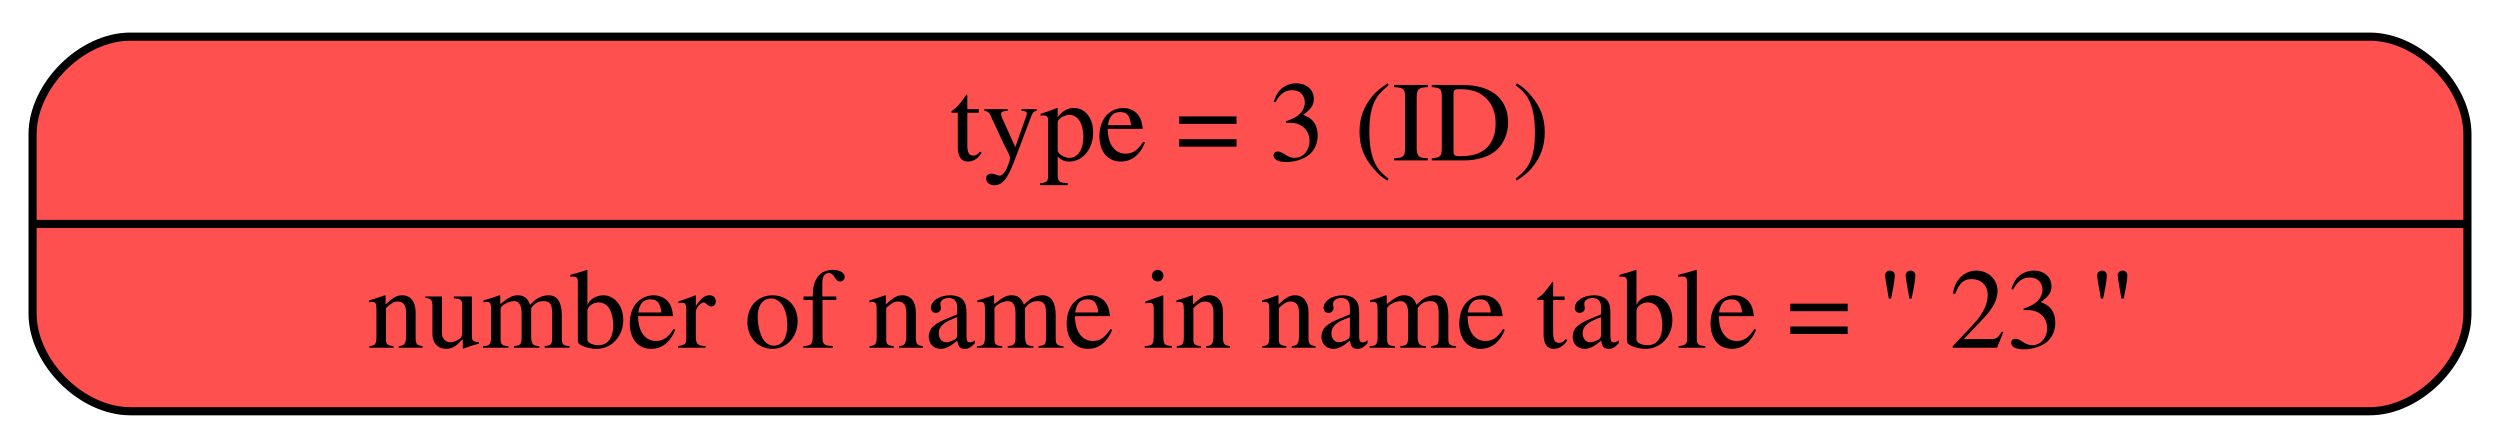
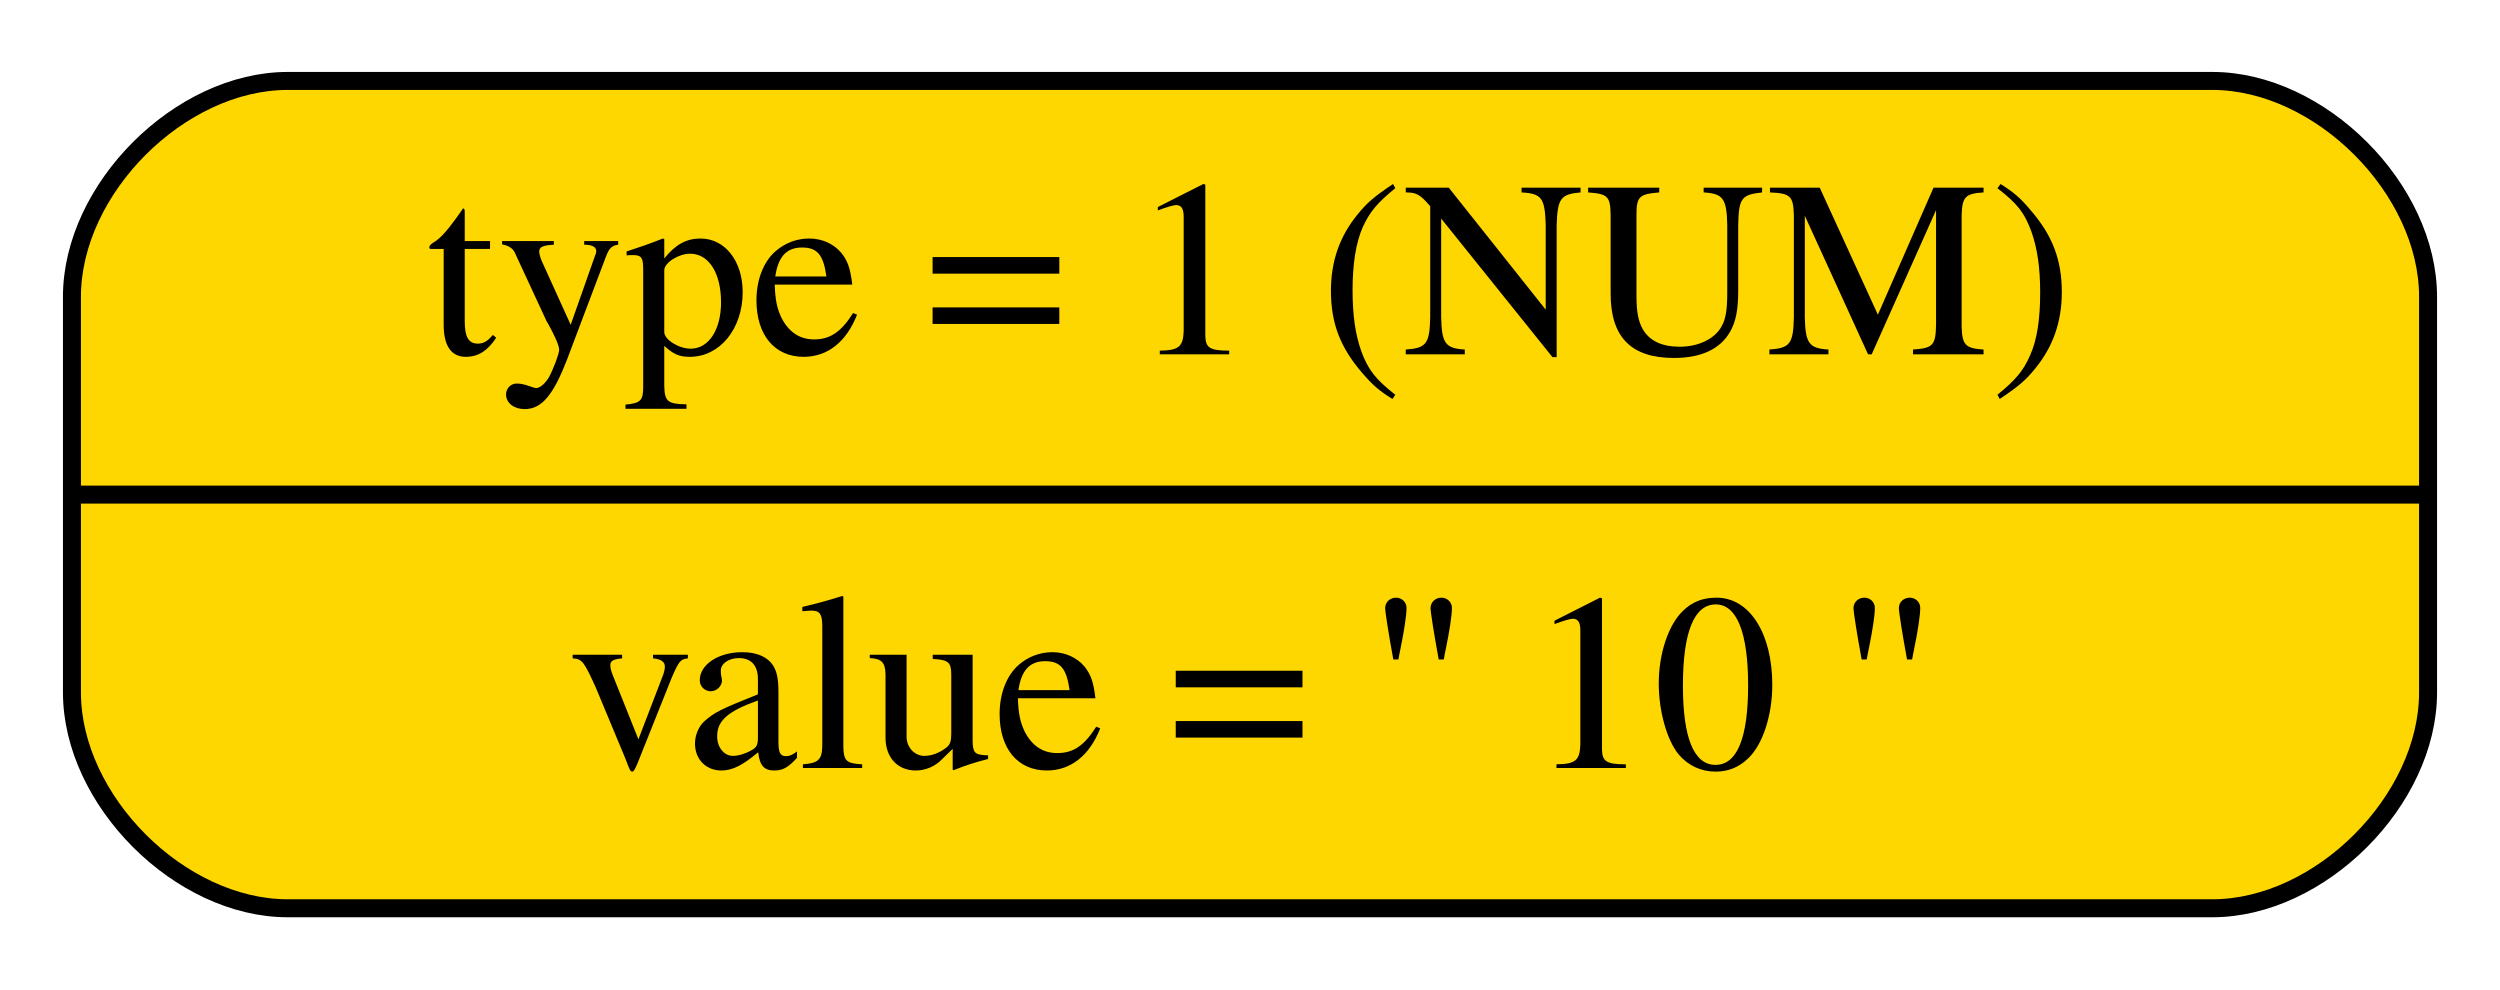
- <svg xmlns="http://www.w3.org/2000/svg" width="307pt" height="55pt" viewBox="0.00 0.00 307.00 55.00">
+ <svg xmlns="http://www.w3.org/2000/svg" width="139pt" height="55pt" viewBox="0.00 0.00 139.00 55.00">
  <g id="graph0" class="graph" transform="scale(1 1) rotate(0) translate(4 51)">
    <g id="node1" class="node">
-       <path fill="#ff5050" stroke="black" d="M12,-0.5C12,-0.5 287,-0.5 287,-0.5 293,-0.5 299,-6.5 299,-12.5 299,-12.5 299,-34.5 299,-34.5 299,-40.5 293,-46.5 287,-46.5 287,-46.5 12,-46.5 12,-46.5 6,-46.5 0,-40.5 0,-34.5 0,-34.5 0,-12.5 0,-12.5 0,-6.5 6,-0.5 12,-0.5" />
-       <text text-anchor="middle" x="149.5" y="-31.3" font-family="Times,serif" font-size="14.00">type = 3 (ID)</text>
-       <polyline fill="none" stroke="black" points="0,-23.5 299,-23.5 " />
-       <text text-anchor="middle" x="149.5" y="-8.3" font-family="Times,serif" font-size="14.00">number of name in name table = '' 23 ''</text>
+       <path fill="#ffd700" stroke="black" d="M12,-0.5C12,-0.5 119,-0.5 119,-0.5 125,-0.5 131,-6.5 131,-12.5 131,-12.5 131,-34.5 131,-34.5 131,-40.5 125,-46.5 119,-46.5 119,-46.5 12,-46.5 12,-46.5 6,-46.5 0,-40.5 0,-34.5 0,-34.5 0,-12.5 0,-12.5 0,-6.5 6,-0.5 12,-0.5" />
+       <text text-anchor="middle" x="65.5" y="-31.3" font-family="Times,serif" font-size="14.00">type = 1 (NUM)</text>
+       <polyline fill="none" stroke="black" points="0,-23.5 131,-23.5 " />
+       <text text-anchor="middle" x="65.5" y="-8.3" font-family="Times,serif" font-size="14.00">value = '' 10 ''</text>
    </g>
  </g>
</svg>
